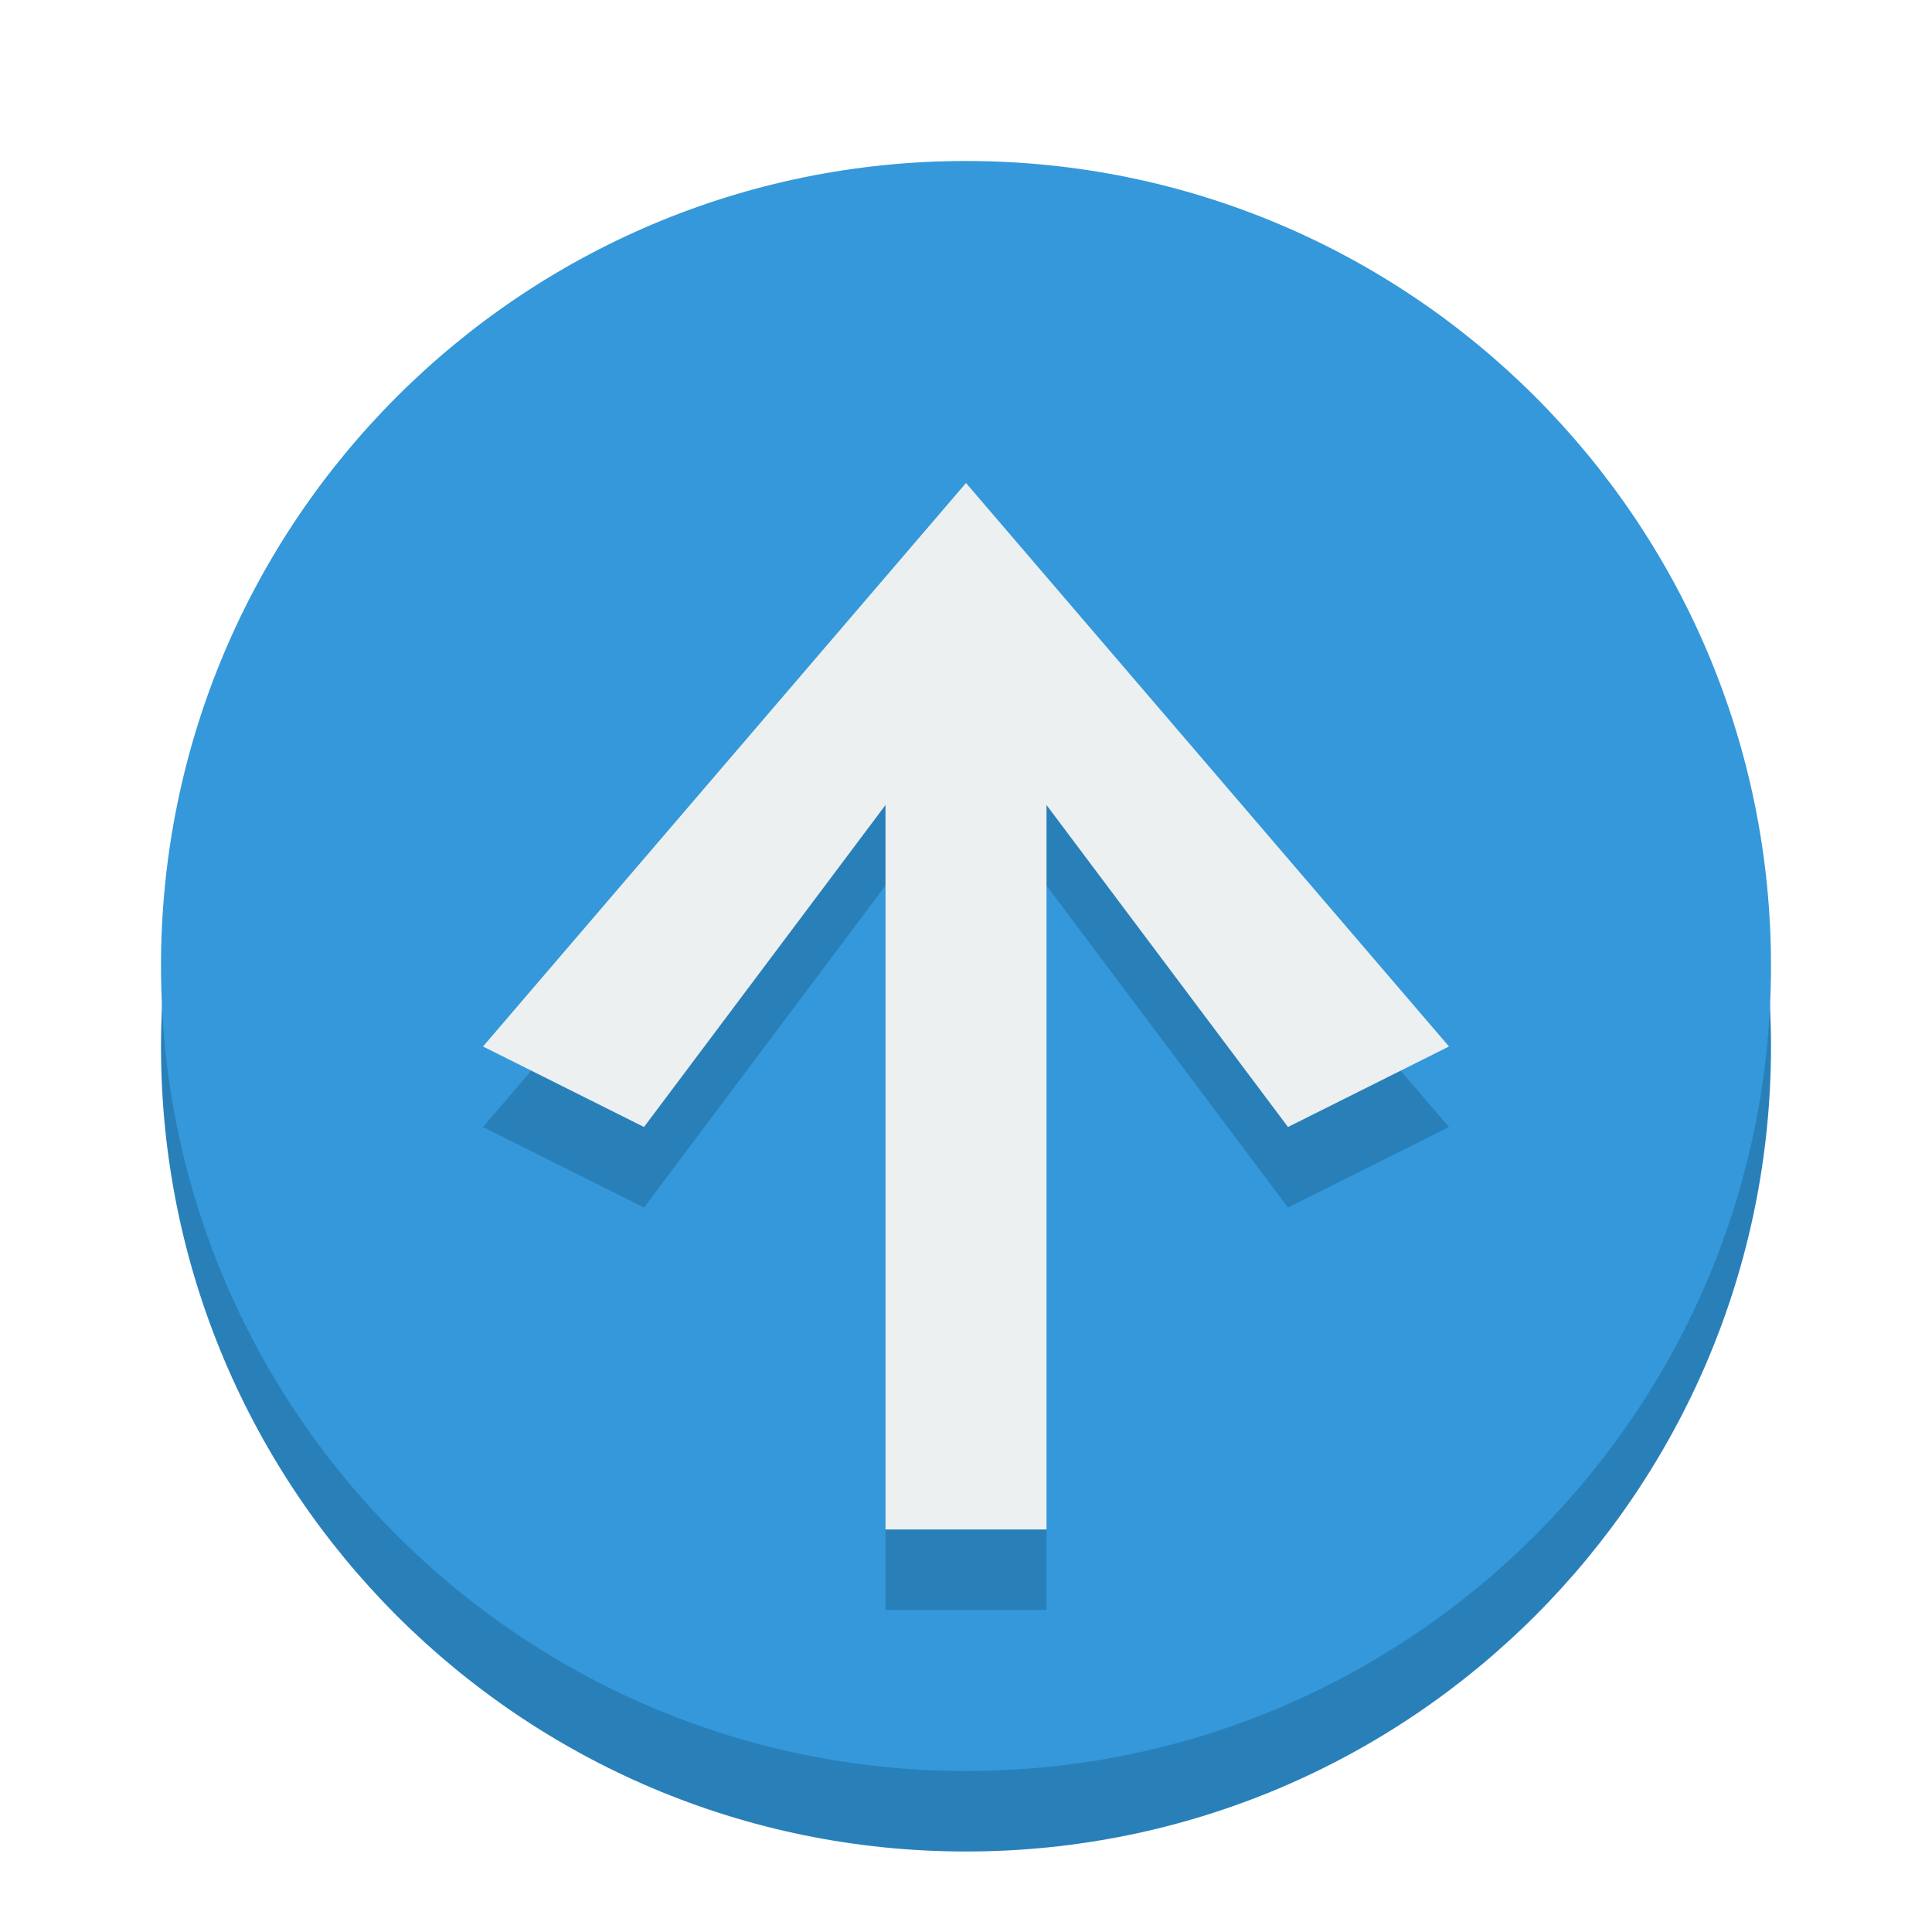
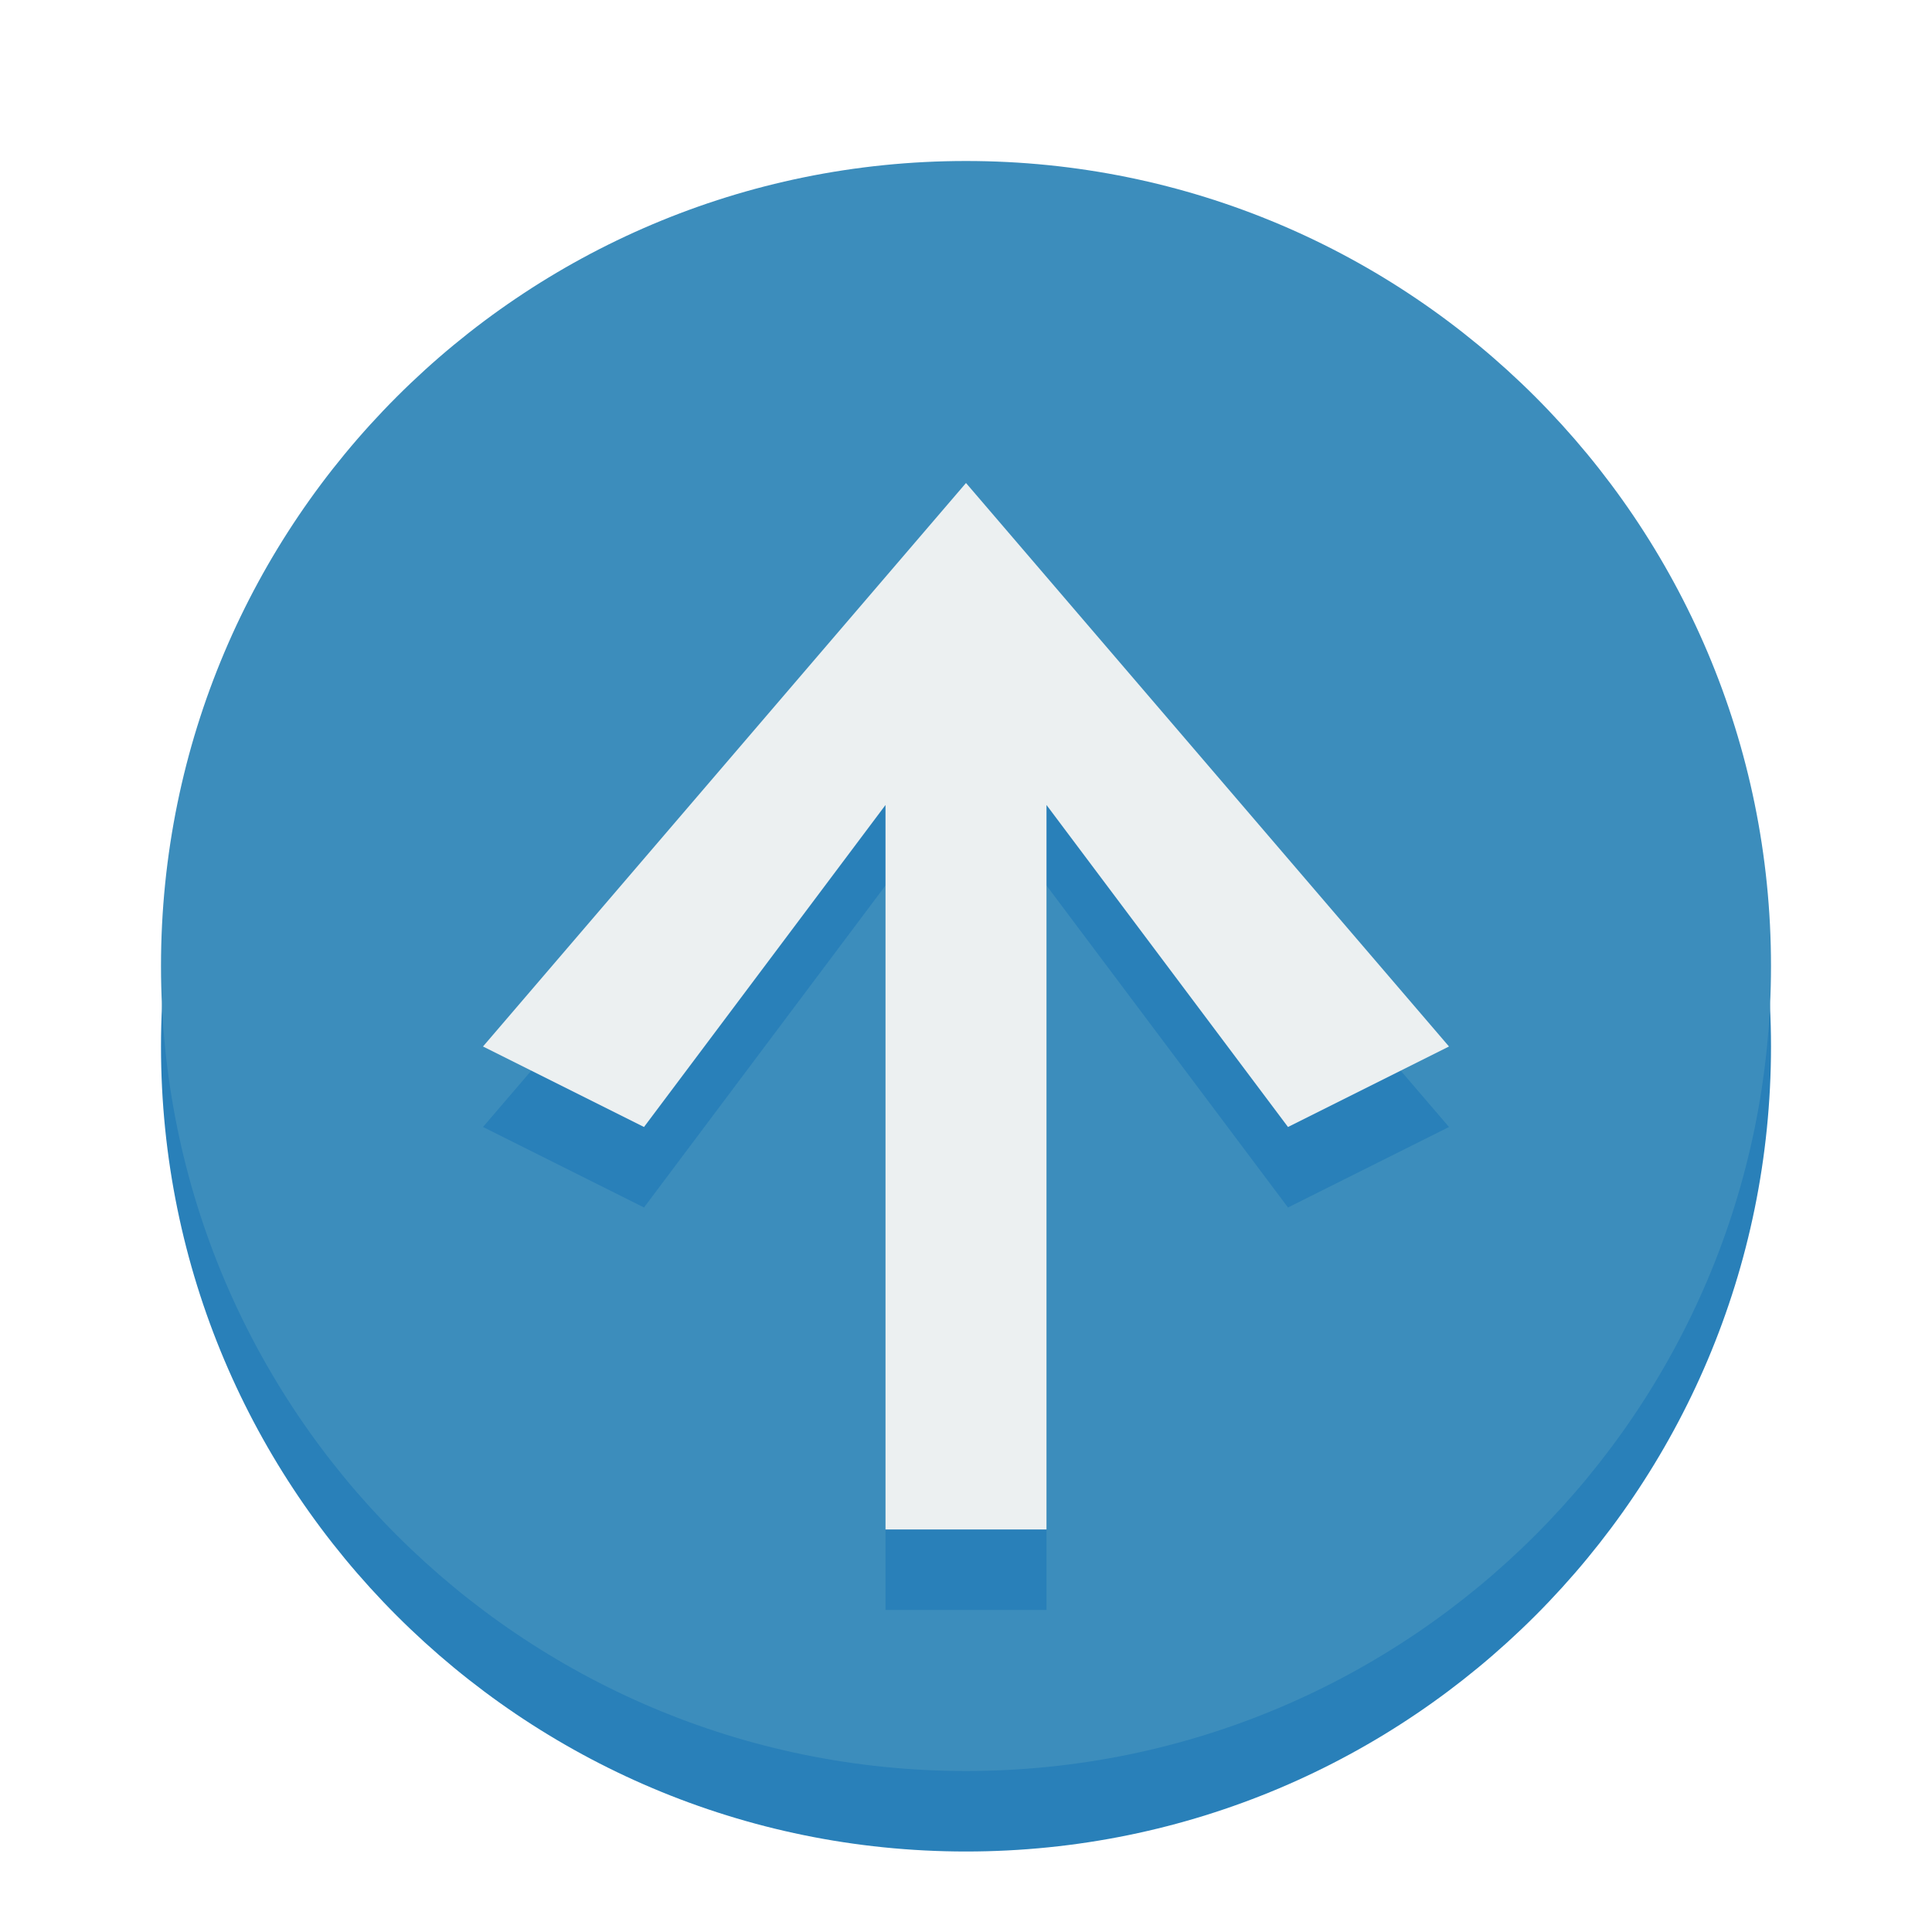
<svg xmlns="http://www.w3.org/2000/svg" height="24" width="24" version="1.1">
  <g transform="translate(0 -1028.4)">
    <path d="m22 12c0 5.523-4.477 10-10 10-5.523 0-10-4.477-10-10 0-5.523 4.477-10 10-10 5.523 0 10 4.477 10 10z" transform="translate(0 1029.4)" fill="#2980b9" />
-     <path d="m22 12c0 5.523-4.477 10-10 10-5.523 0-10-4.477-10-10 0-5.523 4.477-10 10-10 5.523 0 10 4.477 10 10z" transform="translate(0 1028.4)" fill="#3498db" />
+     <path d="m22 12c0 5.523-4.477 10-10 10-5.523 0-10-4.477-10-10 0-5.523 4.477-10 10-10 5.523 0 10 4.477 10 10z" transform="translate(0 1028.4)" fill="#3C8DBC" />
    <path d="m11 1048.4h2v-9l3 4 2-1-6-7-6 7 2 1 3-4z" fill="#2980b9" />
    <path d="m11 1047.4h2v-9l3 4 2-1-6-7-6 7 2 1 3-4z" fill="#ecf0f1" />
  </g>
</svg>
